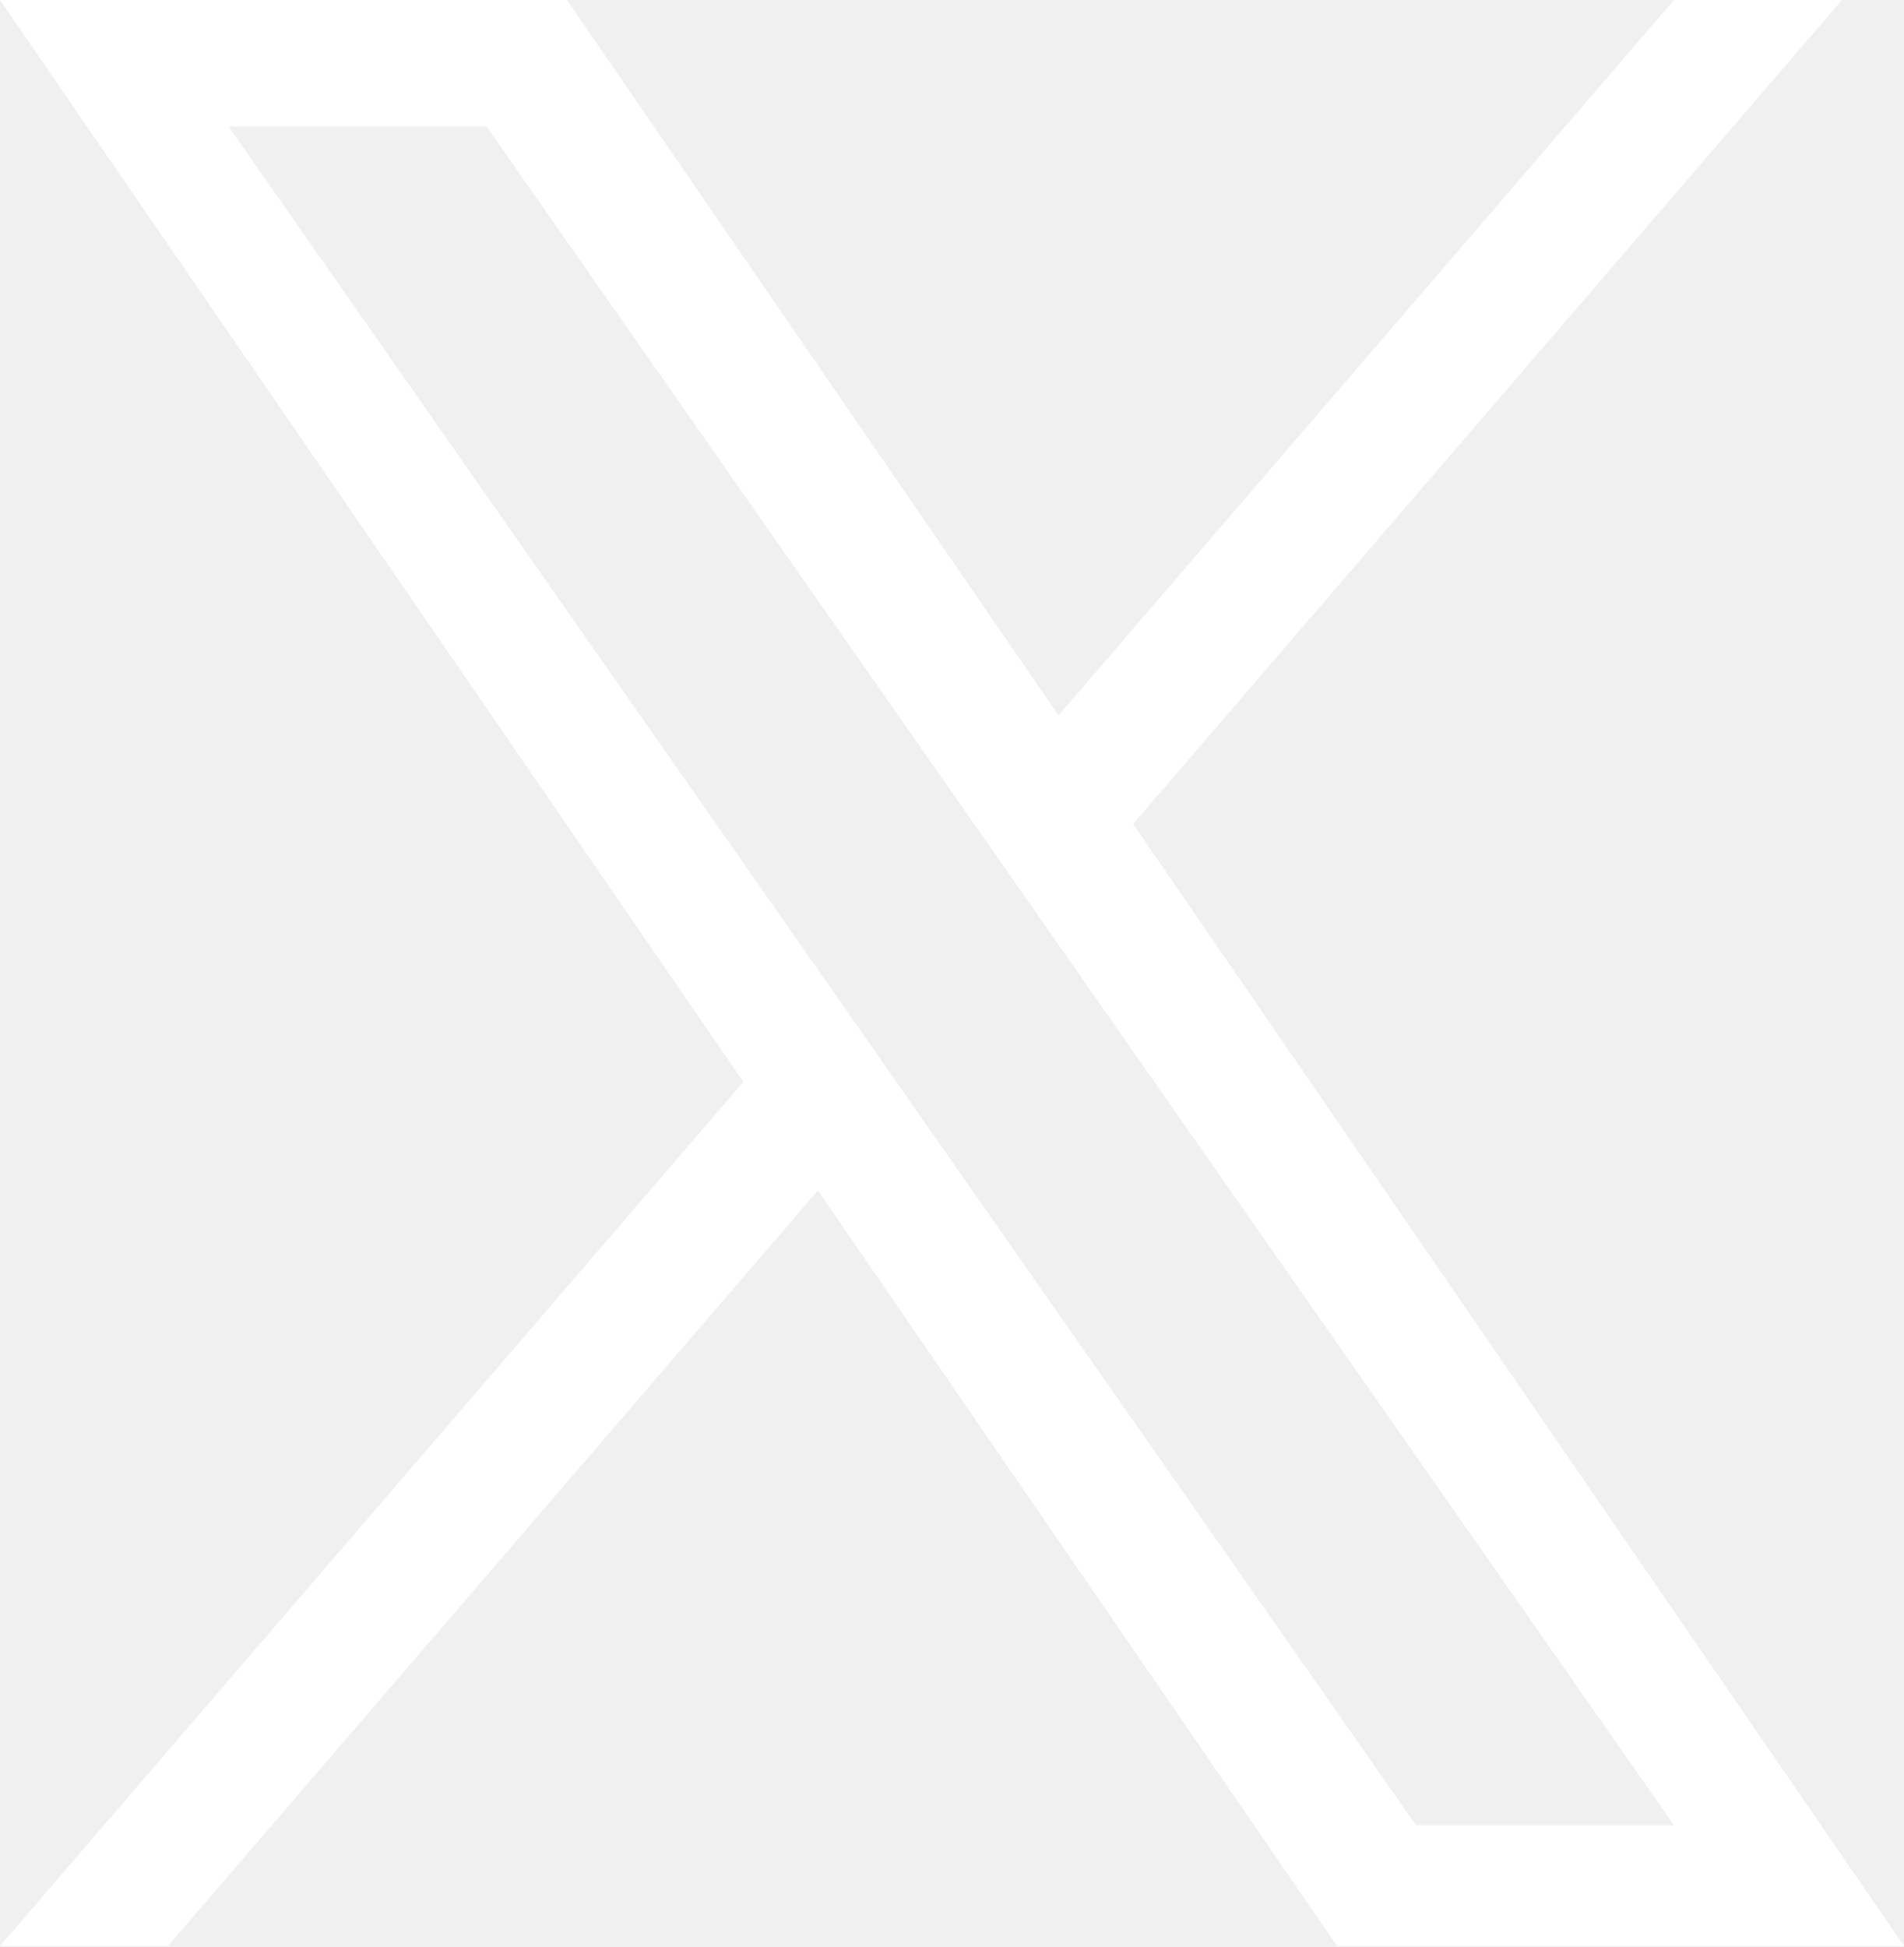
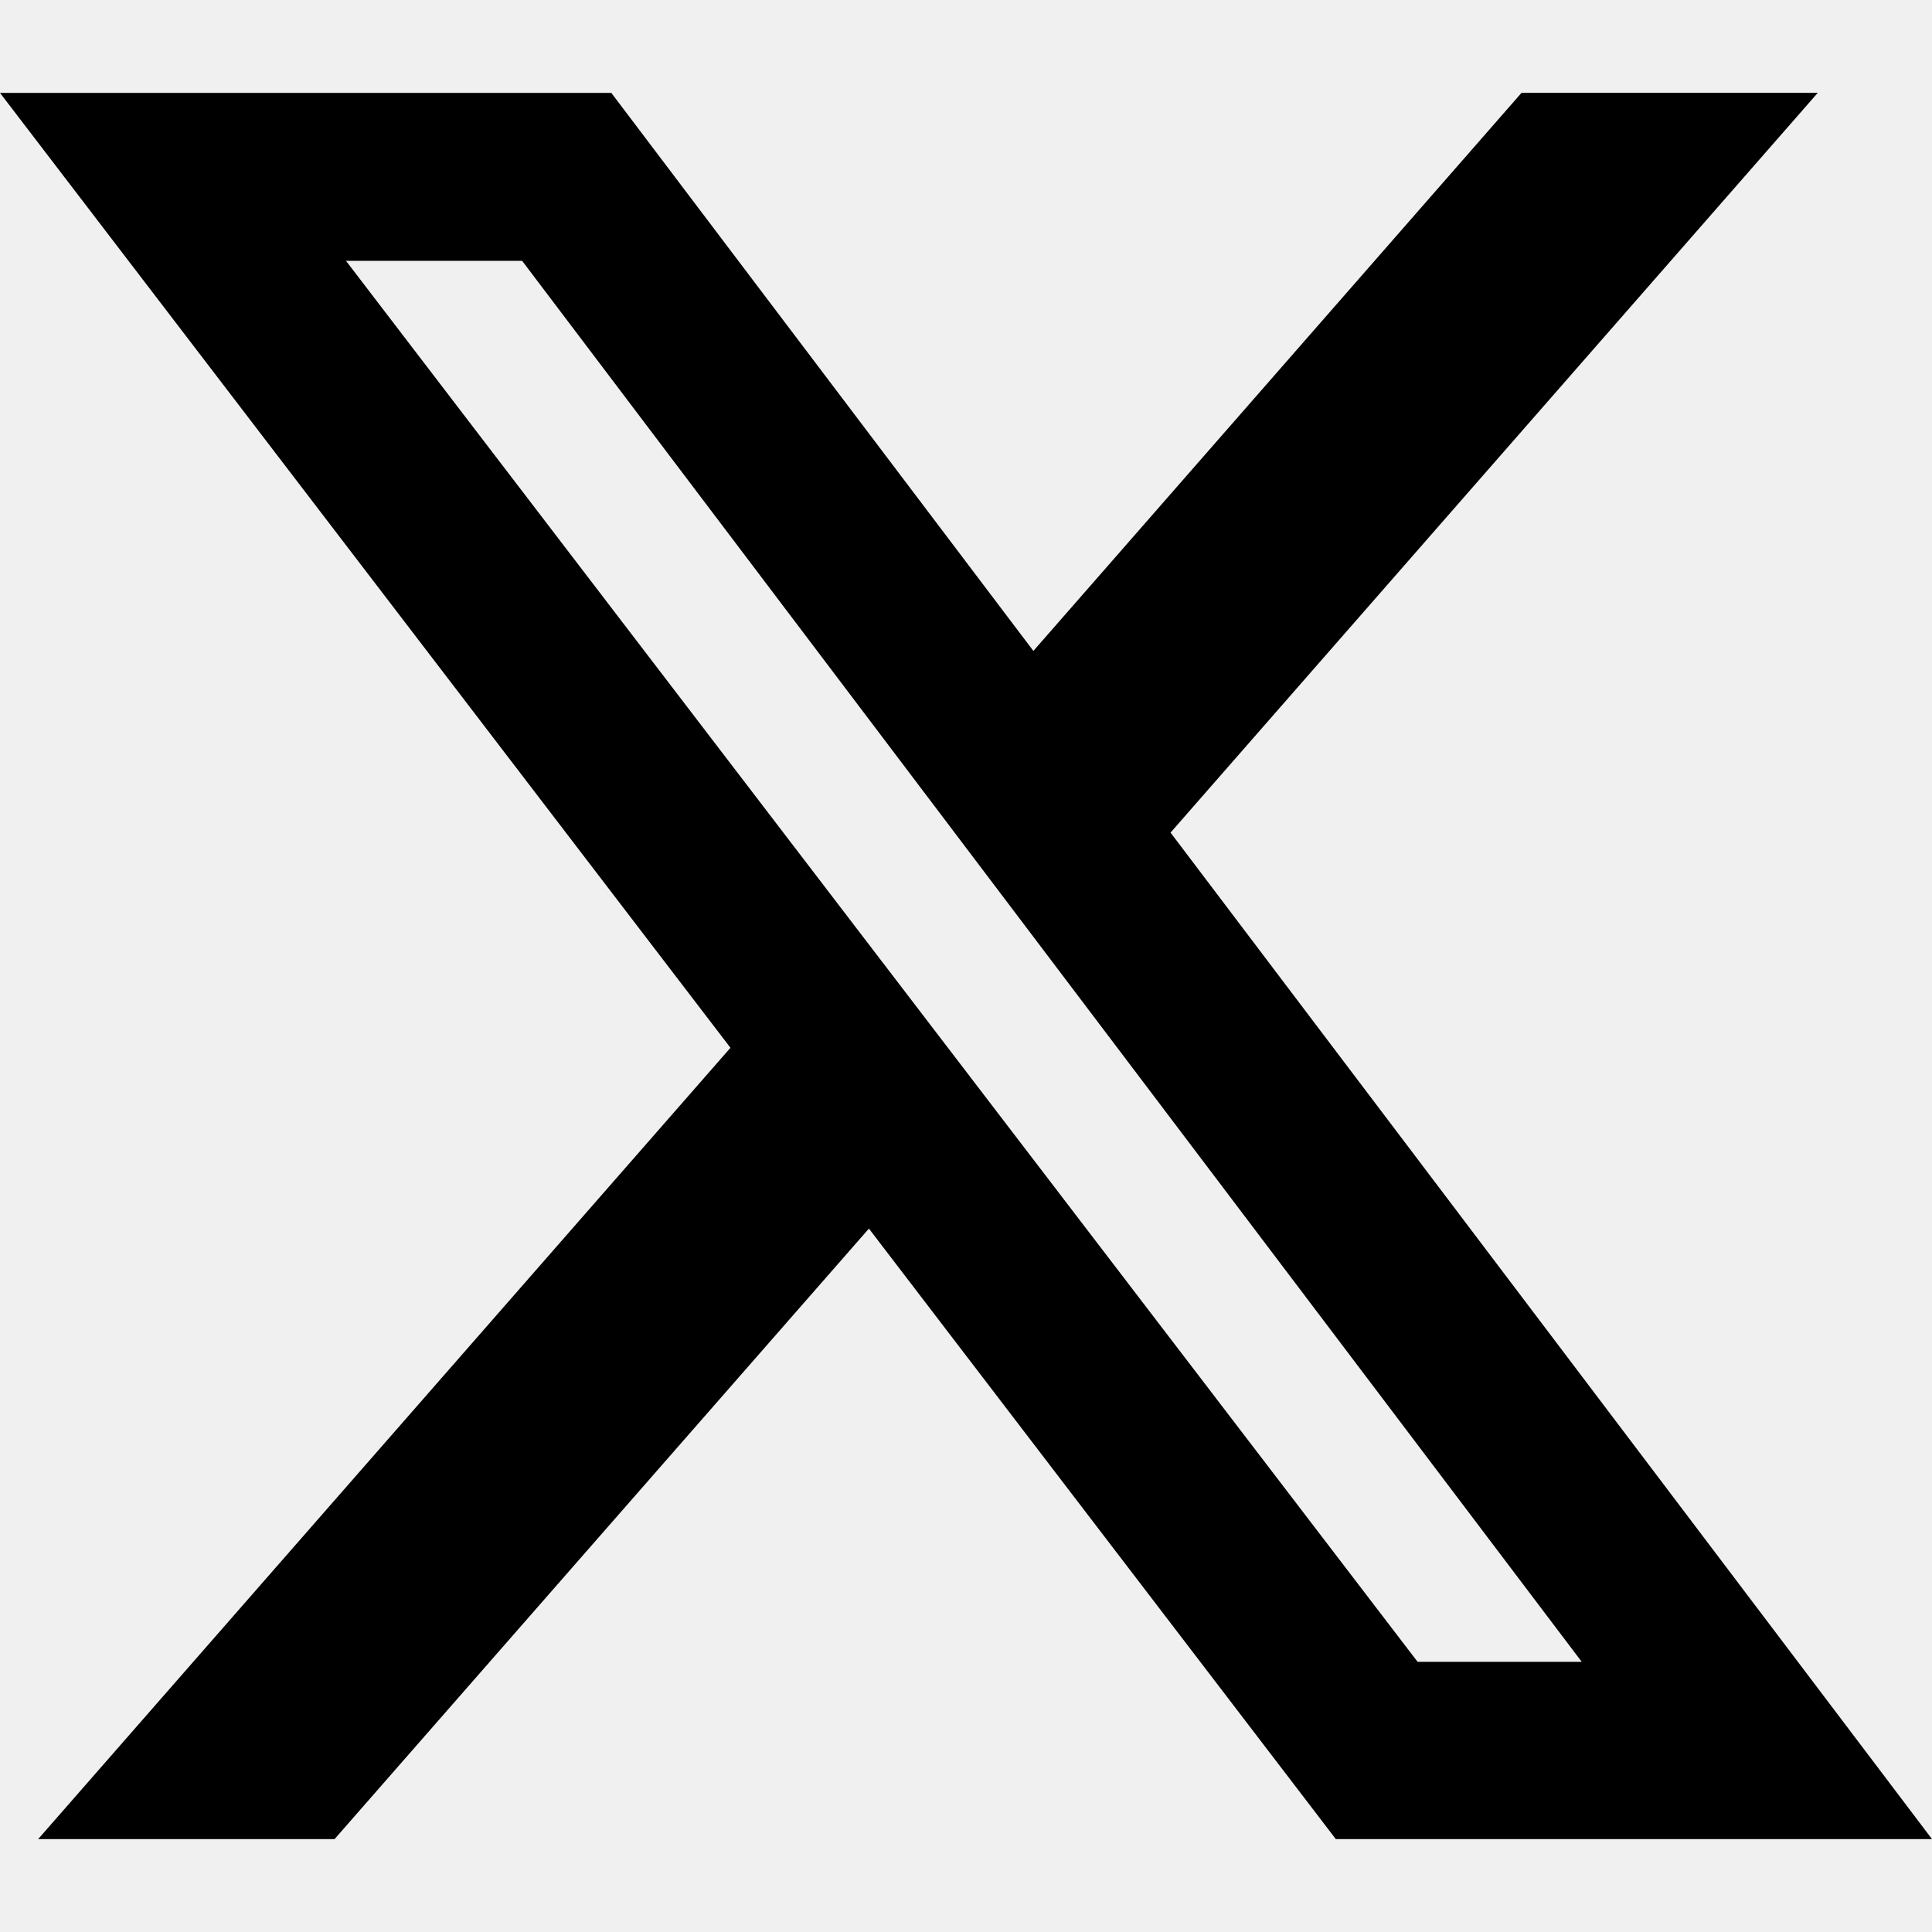
- <svg xmlns="http://www.w3.org/2000/svg" width="1200" height="1227" viewBox="0 0 1200 1227">
-   <path d="M714.163 519.284L1160.89 0H1055.03L667.137 450.887L357.328 0H0L468.492 681.821L0 1226.37H105.866L515.491 750.218L842.672 1226.37H1200L714.137 519.284H714.163ZM569.165 687.828L521.697 619.934L144.011 79.694H306.615L611.412 515.685L658.88 583.579L1055.08 1150.3H892.476L569.165 687.854V687.828Z" fill="white" />
+ <svg xmlns="http://www.w3.org/2000/svg" role="img" viewBox="0 0 24 24">
+   <path d="M18.901 1.153h3.68l-8.04 9.19L24 22.846h-7.406l-5.8-7.584-6.638 7.584H.474l8.6-9.83L0 1.154h7.594l5.243 6.932ZM17.61 20.644h2.039L6.486 3.24H4.298Z" />
</svg>
